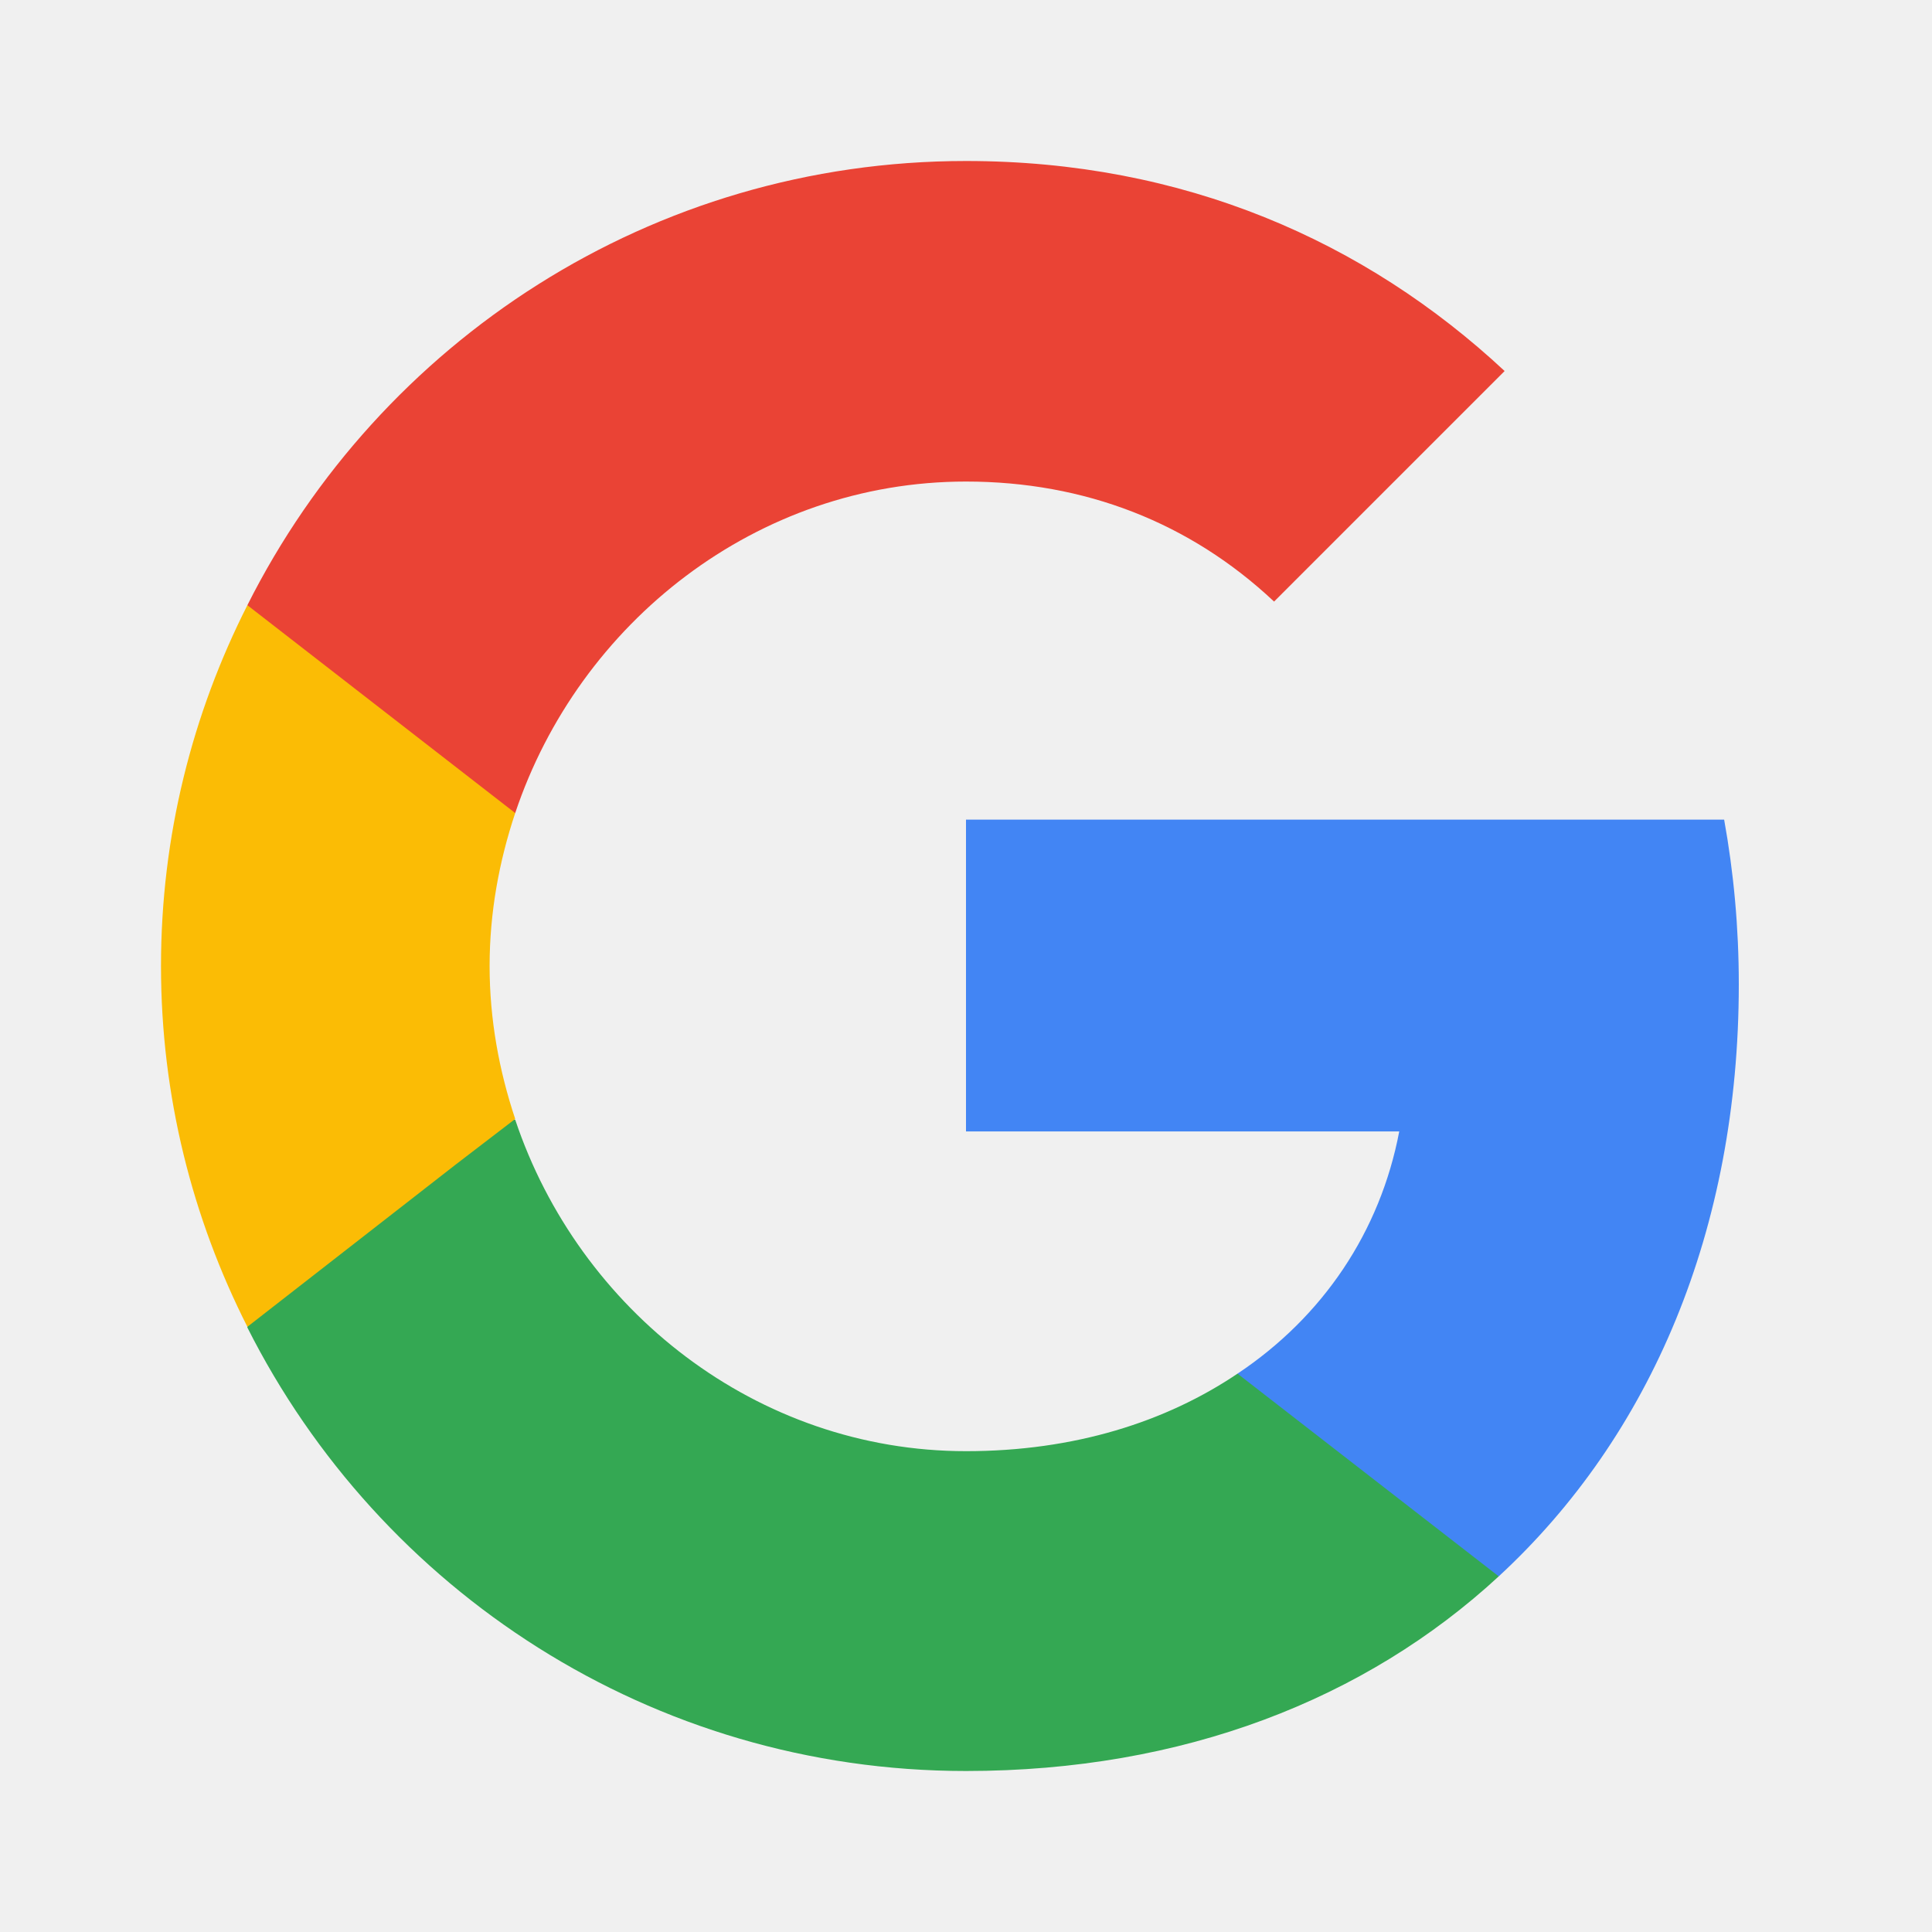
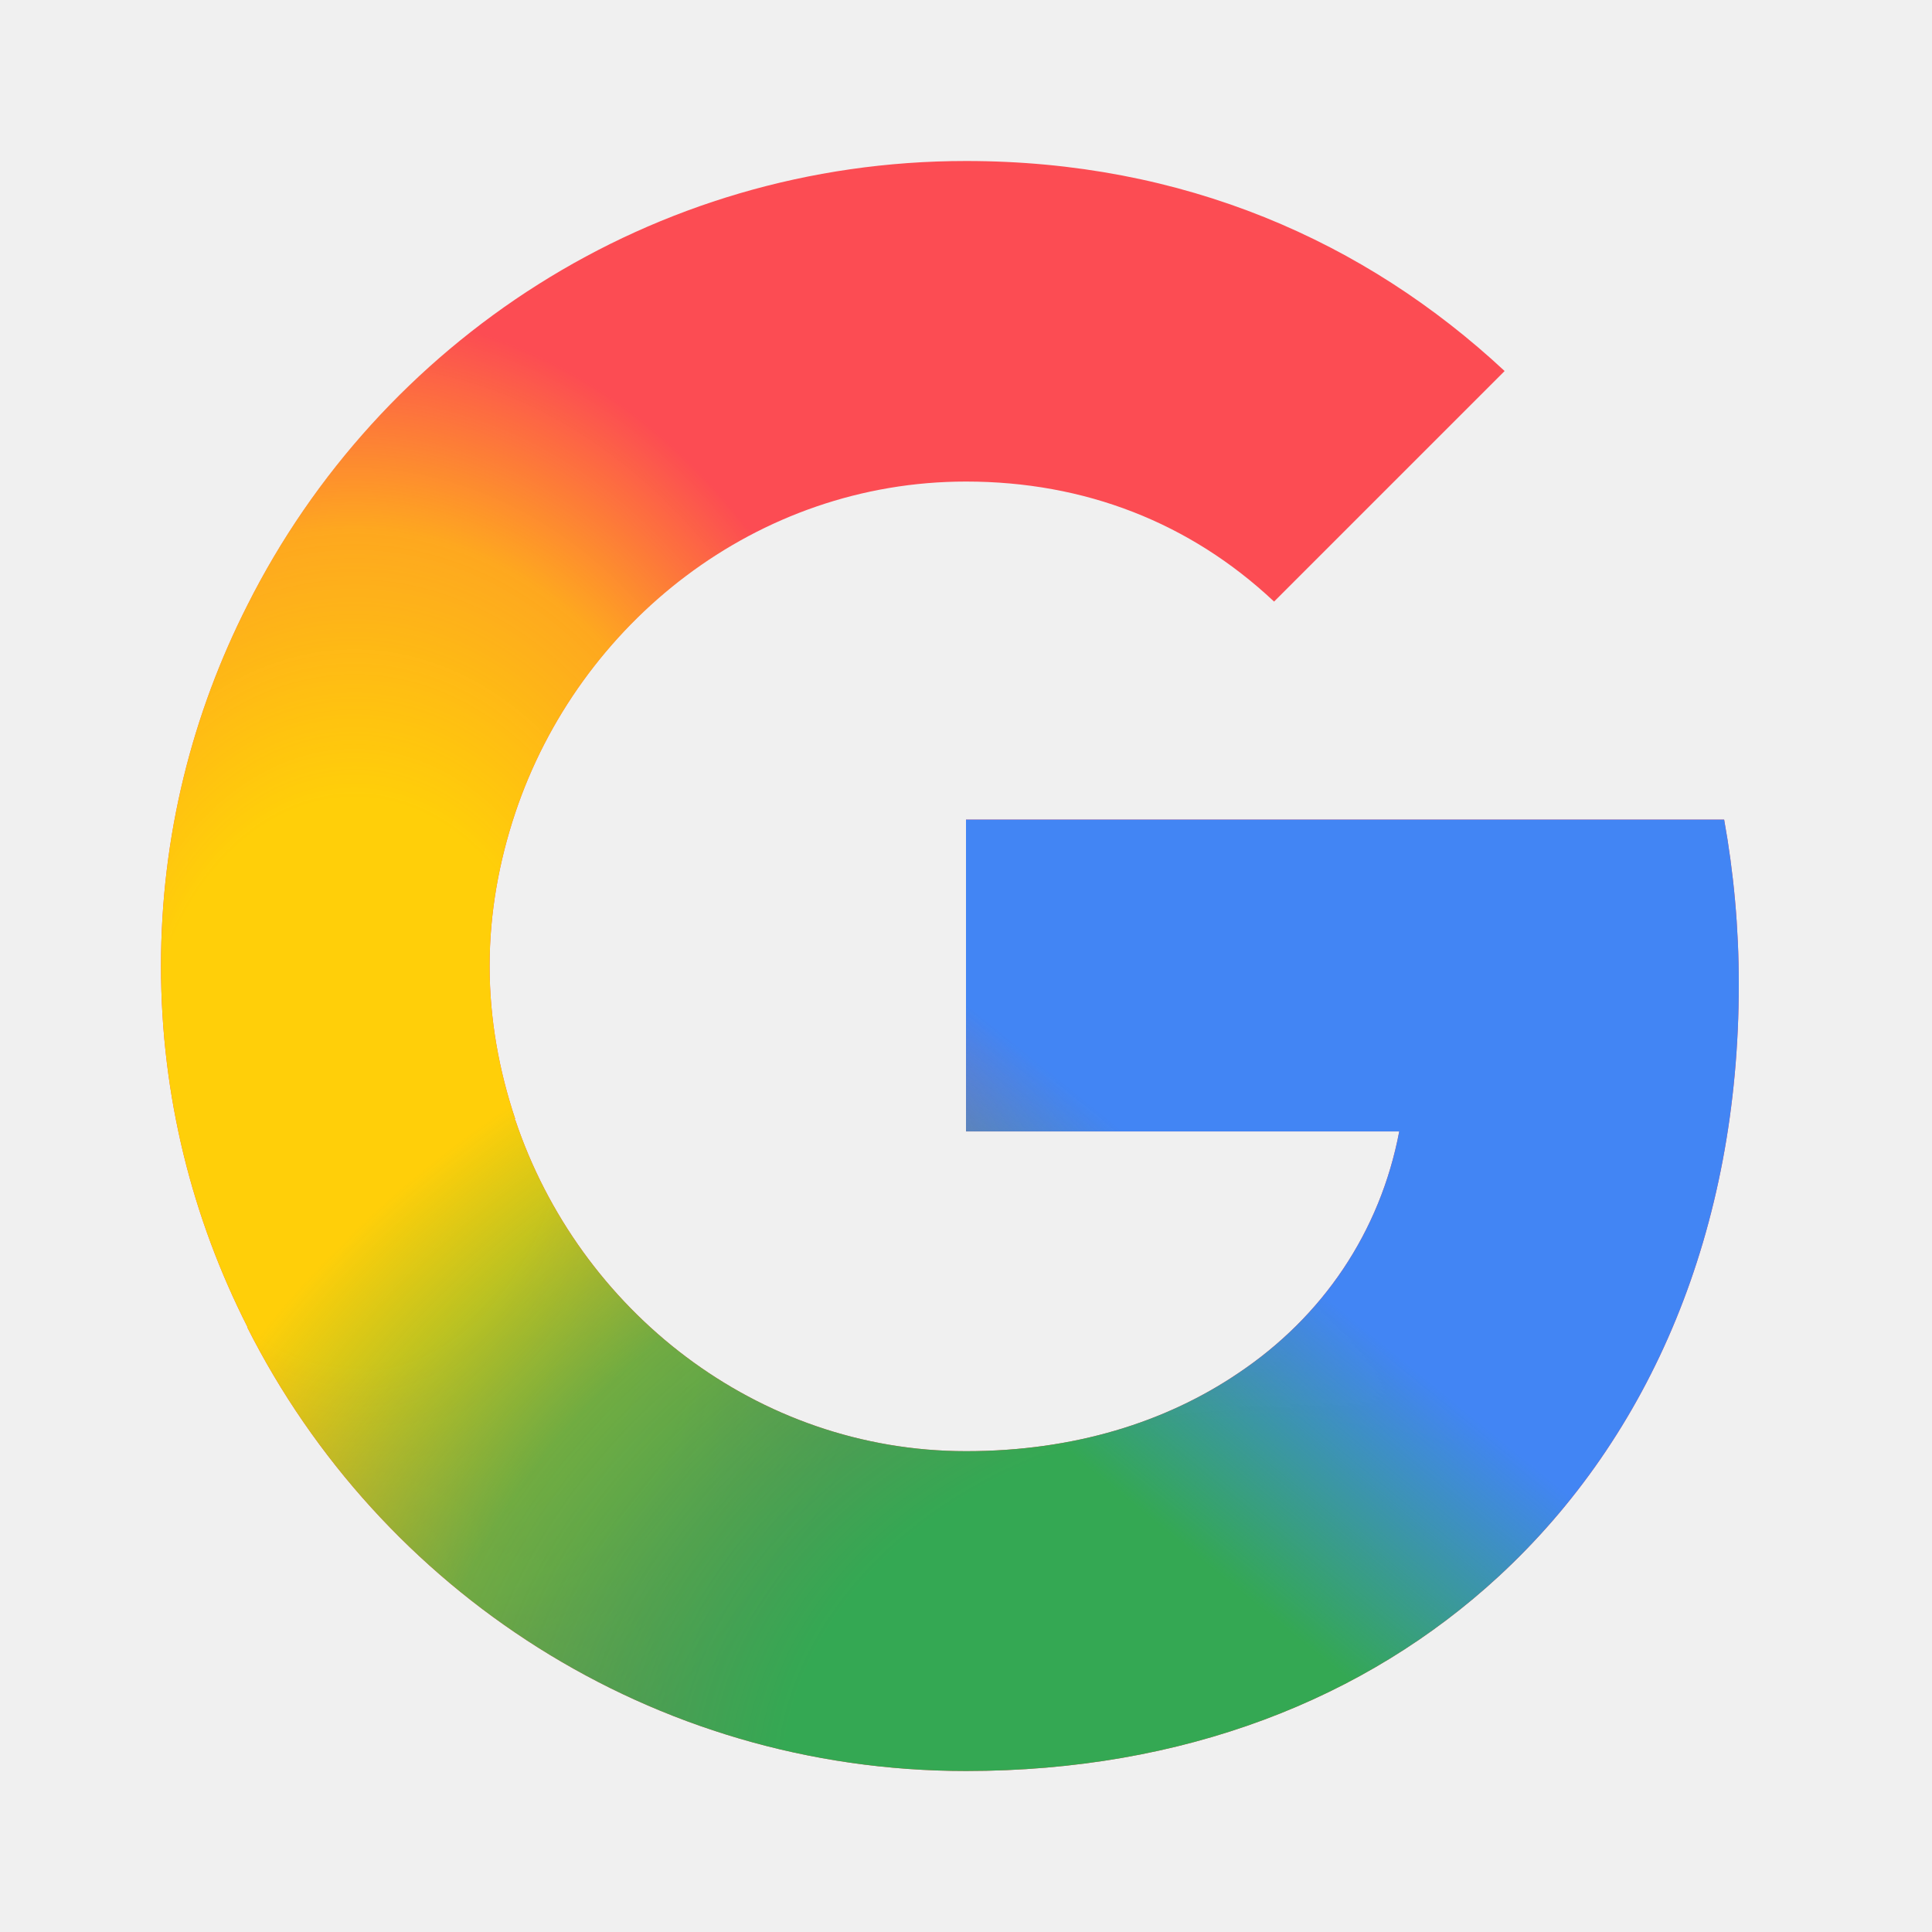
<svg xmlns="http://www.w3.org/2000/svg" width="24" height="24" viewBox="0 0 24 24" fill="none">
-   <path d="M21.6 12.227C21.6 11.518 21.536 10.836 21.418 10.182H12V14.055H17.382C17.145 15.3 16.436 16.355 15.373 17.064V19.582H18.618C20.509 17.836 21.6 15.273 21.6 12.227Z" fill="#4285F4" />
-   <path d="M12 22C14.7 22 16.964 21.109 18.618 19.582L15.373 17.064C14.482 17.664 13.345 18.027 12 18.027C9.4 18.027 7.191 16.273 6.4 13.909H3.073V16.491C4.718 19.755 8.091 22 12 22Z" fill="#34A853" />
-   <path d="M6.4 13.9C6.2 13.3 6.082 12.664 6.082 12C6.082 11.336 6.2 10.7 6.4 10.1V7.518H3.073C2.391 8.864 2 10.382 2 12C2 13.618 2.391 15.136 3.073 16.482L5.664 14.464L6.4 13.9Z" fill="#FBBC05" />
-   <path d="M12 5.982C13.473 5.982 14.782 6.491 15.827 7.473L18.691 4.609C16.955 2.991 14.7 2 12 2C8.091 2 4.718 4.245 3.073 7.518L6.4 10.1C7.191 7.736 9.4 5.982 12 5.982Z" fill="#EA4335" />
+   <path d="M21.418 10.182H12V14.055H17.382C17.145 15.3 16.436 16.355 15.373 17.064C14.482 17.664 13.345 18.027 12 18.027C9.4 18.027 7.191 16.273 6.4 13.909H6.388L6.4 13.9C6.2 13.3 6.082 12.664 6.082 12C6.082 11.336 6.2 10.7 6.4 10.1C7.191 7.736 9.4 5.982 12 5.982C13.473 5.982 14.782 6.491 15.827 7.473L18.691 4.609C16.954 2.991 14.7 2 12 2C8.091 2 4.718 4.245 3.073 7.518C2.391 8.864 2 10.382 2 12C2 13.618 2.391 15.136 3.073 16.482V16.491C4.718 19.755 8.091 22 12 22C14.7 22 16.964 21.109 18.618 19.582C20.509 17.836 21.6 15.273 21.6 12.227C21.6 11.518 21.536 10.836 21.418 10.182Z" fill="#FC4C53" />
+   <mask id="mask0_2161_479" style="mask-type:luminance" maskUnits="userSpaceOnUse" x="2" y="2" width="20" height="20">
+     <path d="M21.418 10.182H12V14.055H17.382C17.145 15.3 16.436 16.355 15.373 17.064C14.482 17.664 13.345 18.027 12 18.027C9.4 18.027 7.191 16.273 6.4 13.909H6.388L6.4 13.9C6.2 13.3 6.082 12.664 6.082 12C6.082 11.336 6.2 10.7 6.4 10.1C7.191 7.736 9.4 5.982 12 5.982C13.473 5.982 14.782 6.491 15.827 7.473L18.691 4.609C16.954 2.991 14.7 2 12 2C8.091 2 4.718 4.245 3.073 7.518C2.391 8.864 2 10.382 2 12C2 13.618 2.391 15.136 3.073 16.482V16.491C4.718 19.755 8.091 22 12 22C14.7 22 16.964 21.109 18.618 19.582C20.509 17.836 21.6 15.273 21.6 12.227C21.6 11.518 21.536 10.836 21.418 10.182Z" fill="white" />
+   </mask>
+   <g mask="url(#mask0_2161_479)">
+     <path d="M4.405 22.947C8.299 22.947 11.455 18.686 11.455 13.43C11.455 8.173 8.299 3.912 4.405 3.912C0.512 3.912 -2.645 8.173 -2.645 13.43C-2.645 18.686 0.512 22.947 4.405 22.947Z" fill="url(#paint0_radial_2161_479)" />
+     <path d="M16.565 32.601C24.419 31.62 30.182 25.992 29.438 20.032C28.693 14.071 21.722 10.034 13.868 11.015C6.014 11.996 0.251 17.623 0.996 23.584C1.74 29.545 8.711 33.582 16.565 32.601Z" fill="url(#paint1_radial_2161_479)" />
+     <path d="M11.185 8.618L11.632 13.706L12.198 17.112L18.891 23.338L26.716 8.886L11.185 8.618Z" fill="url(#paint2_linear_2161_479)" />
+   </g>
+   <defs>
+     <radialGradient id="paint0_radial_2161_479" cx="0" cy="0" r="1" gradientUnits="userSpaceOnUse" gradientTransform="translate(4.40537 13.4291) scale(7.05027 9.51681)">
+       <stop offset="0.368" stop-color="#FFCF09" />
+       <stop offset="0.718" stop-color="#FFCF09" stop-opacity="0.7" />
+       <stop offset="1" stop-color="#FFCF09" stop-opacity="0" />
+     </radialGradient>
+     <radialGradient id="paint1_radial_2161_479" cx="0" cy="0" r="1" gradientUnits="userSpaceOnUse" gradientTransform="translate(15.217 21.8085) rotate(-7.1197) scale(14.3318 10.8774)">
+       <stop offset="0.383" stop-color="#34A853" />
+       <stop offset="0.706" stop-color="#34A853" stop-opacity="0.7" />
+       <stop offset="1" stop-color="#34A853" stop-opacity="0" />
+     </radialGradient>
+     <linearGradient id="paint2_linear_2161_479" x1="22.507" y1="6.806" x2="12.134" y2="19.545" gradientUnits="userSpaceOnUse">
+       <stop offset="0.671" stop-color="#4285F4" />
+       <stop offset="0.885" stop-color="#4285F4" stop-opacity="0" />
+     </linearGradient>
+   </defs>
</svg>
